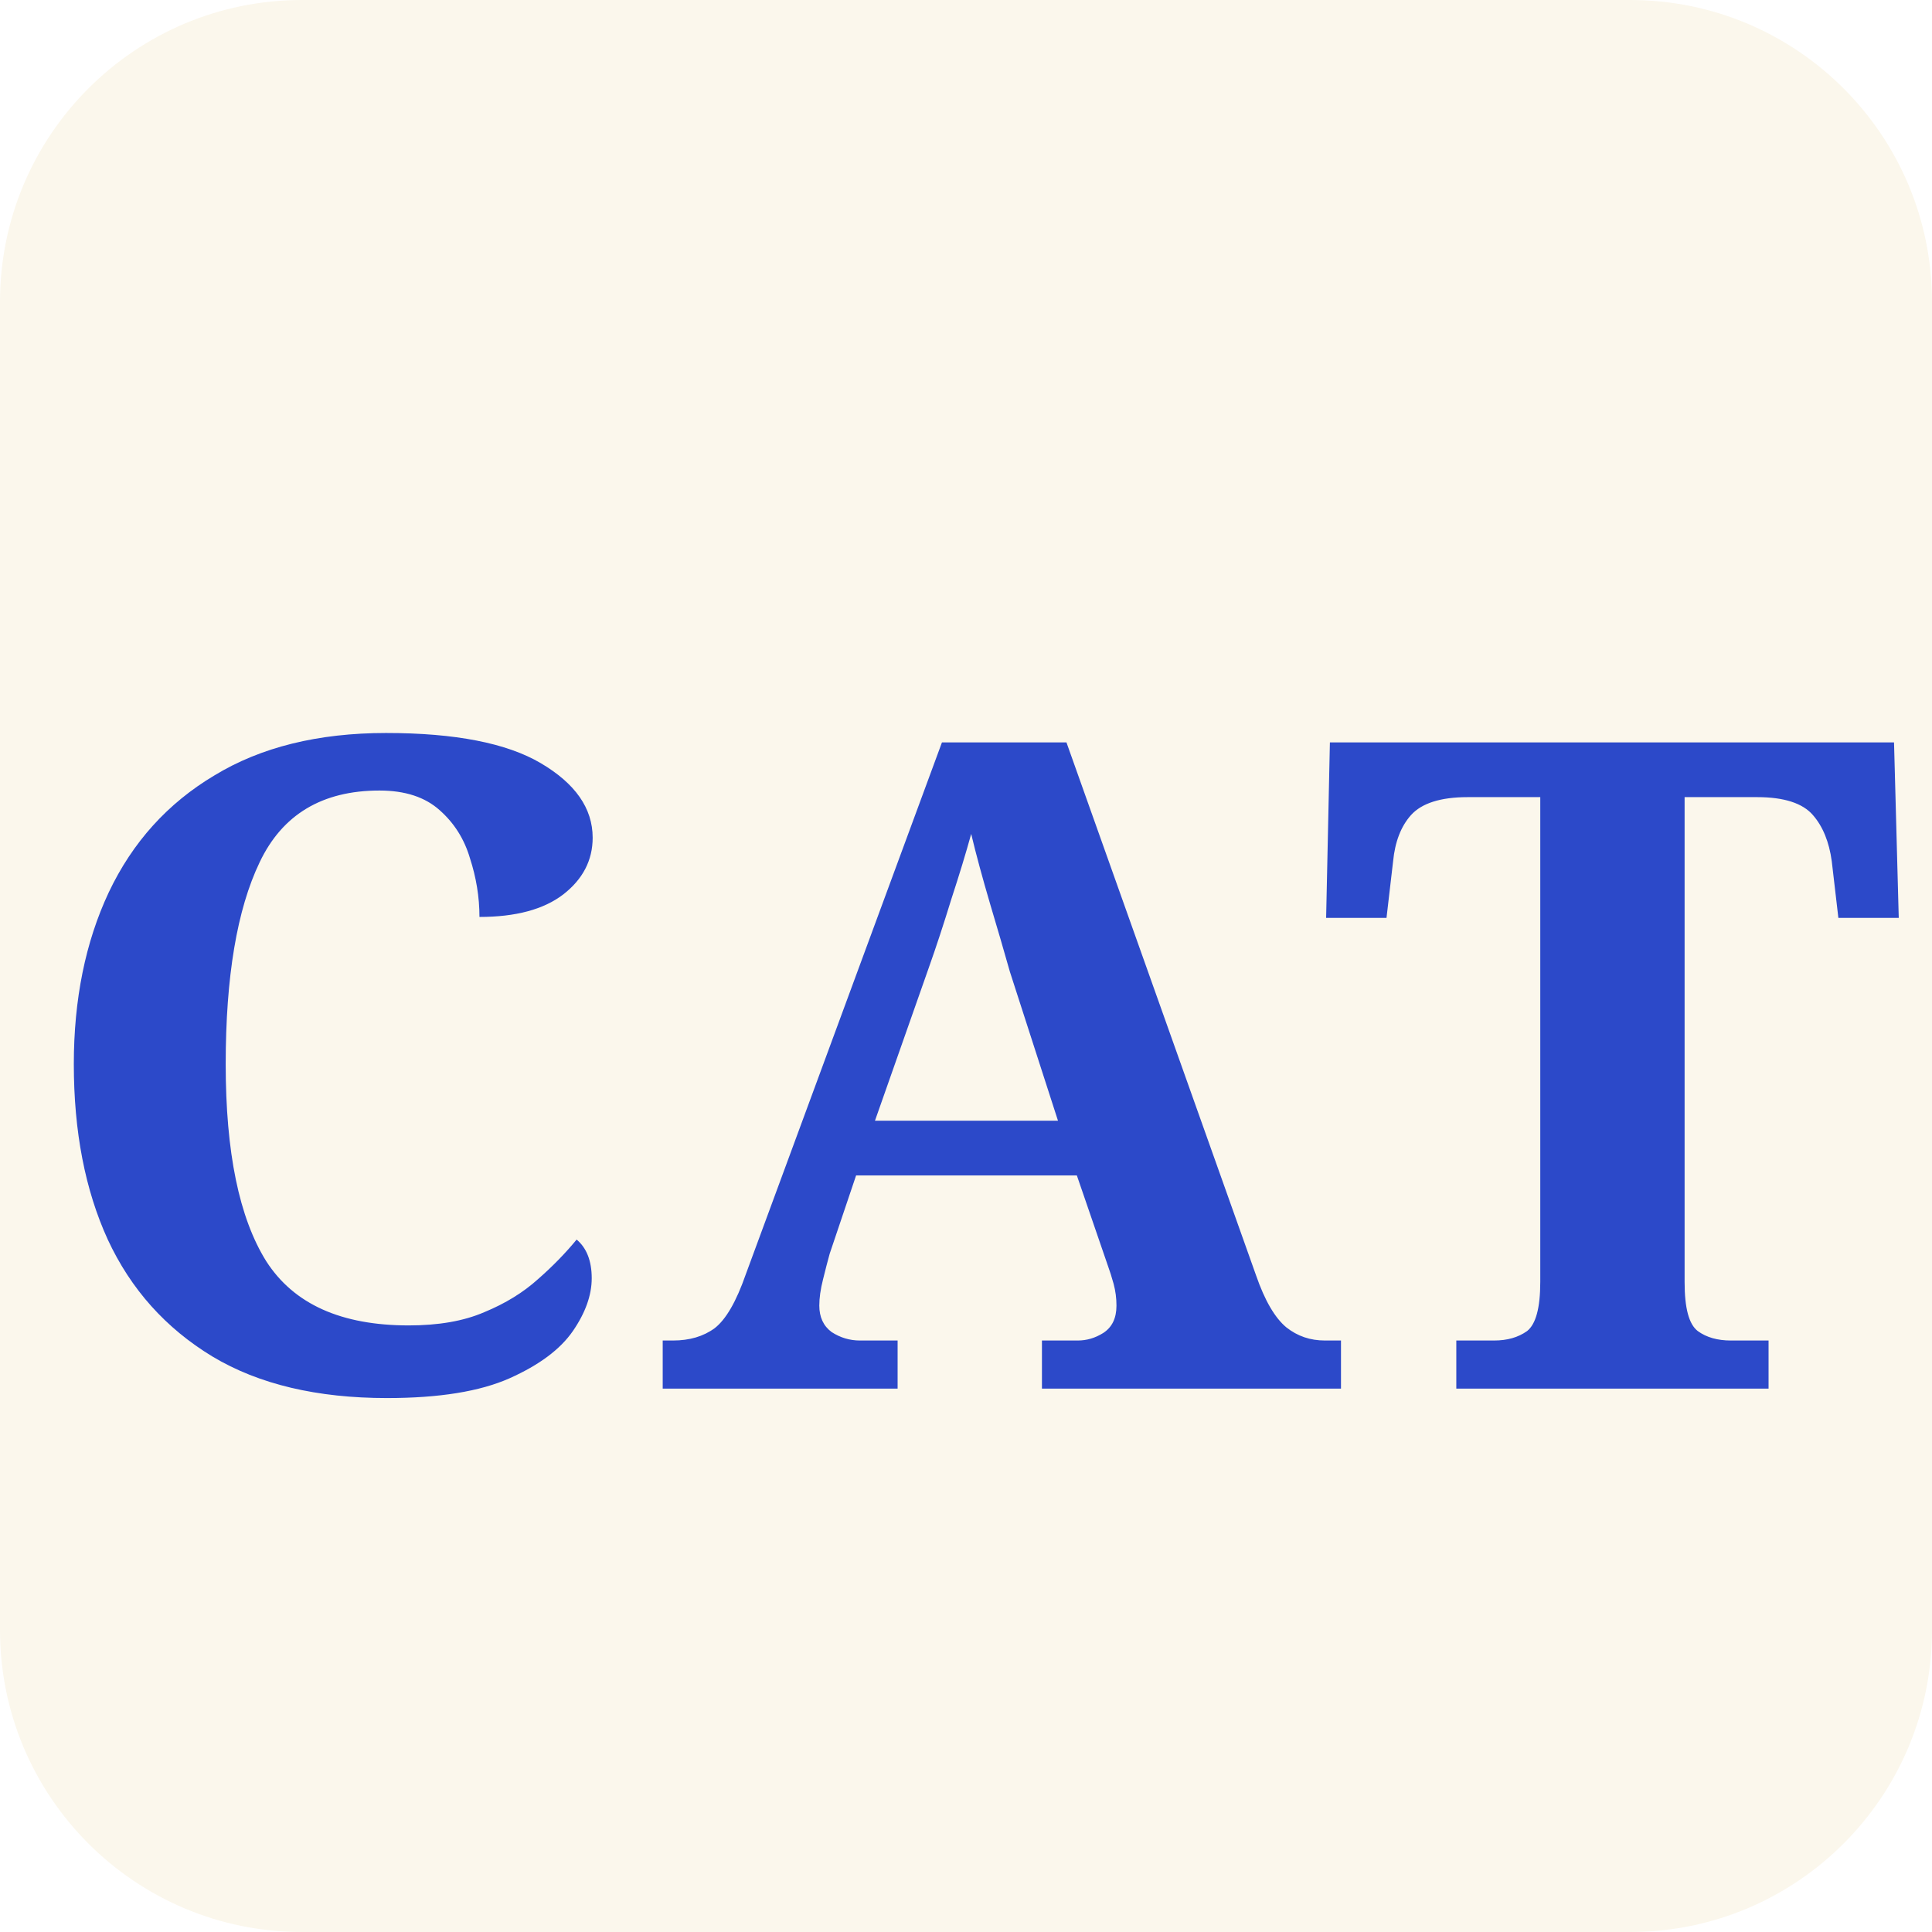
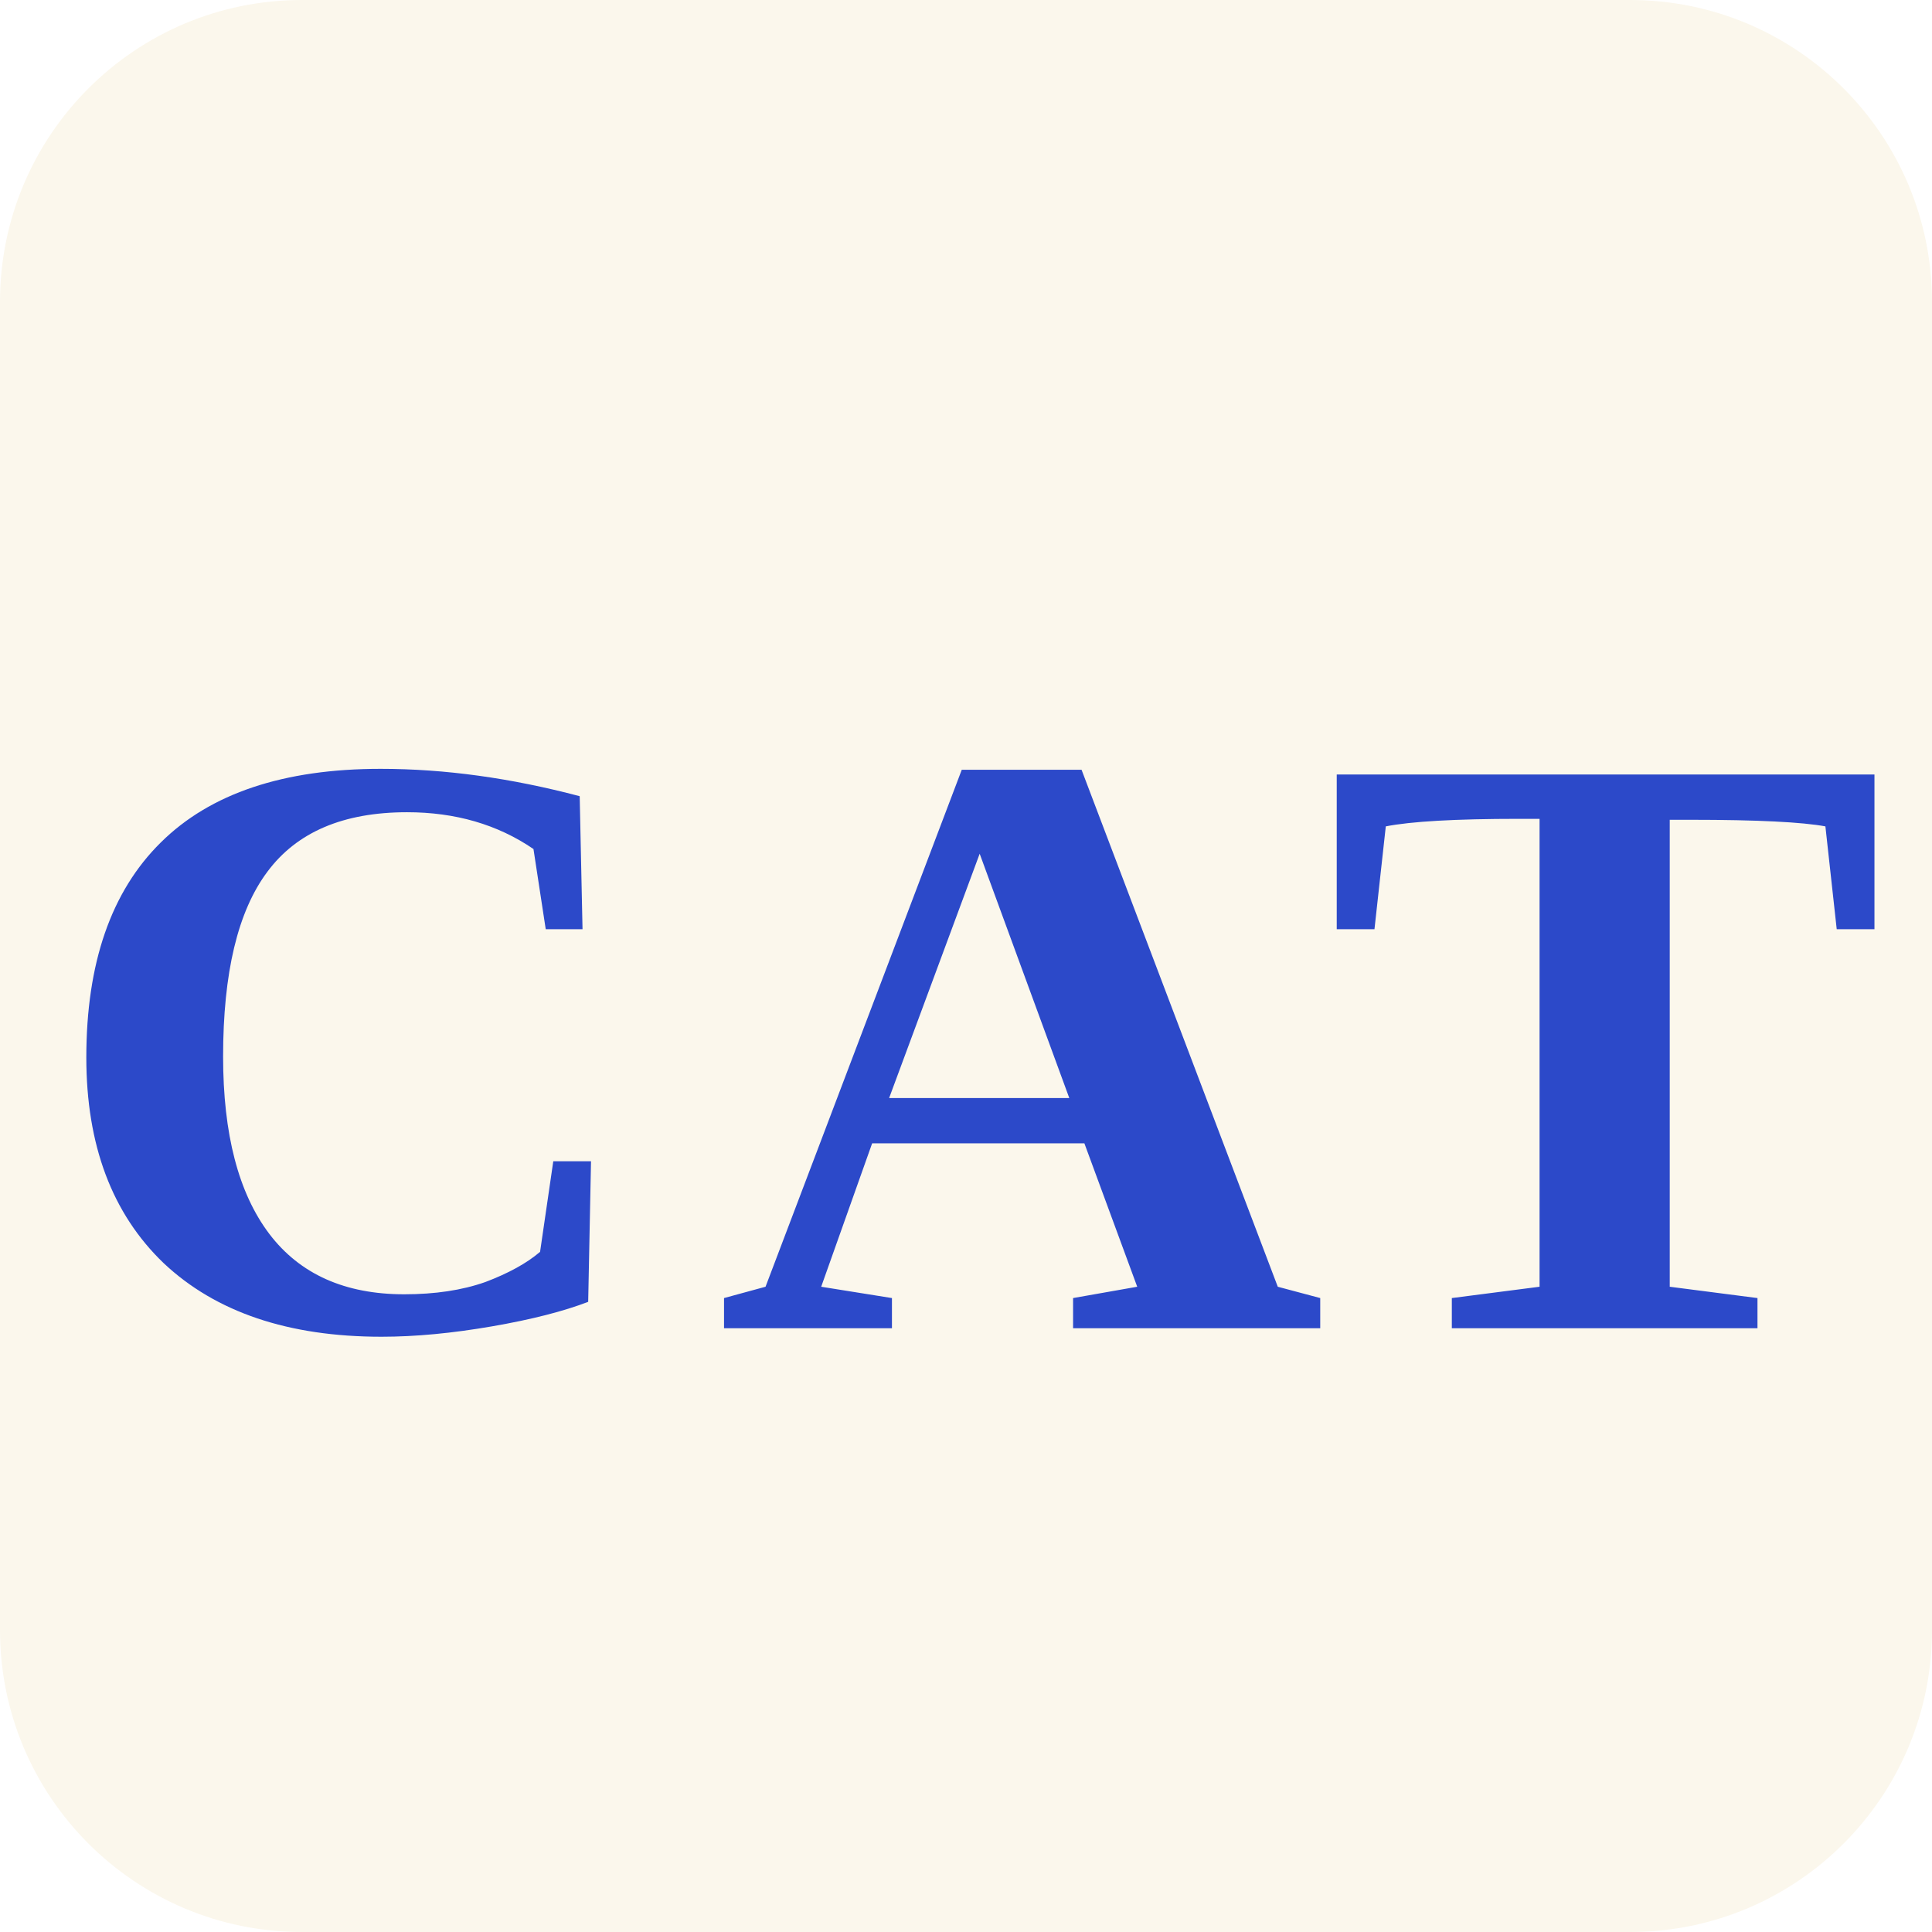
<svg xmlns="http://www.w3.org/2000/svg" viewBox="0 0 32 32">
  <rect width="32" height="32" rx="5" fill="#FBF7EC" />
-   <text x="16" y="23" text-anchor="middle" font-family="Georgia, serif" font-weight="900" font-size="15" fill="#2C49C9" letter-spacing="0.5">CAT</text>
+   <text x="16" y="22" text-anchor="middle" font-family="Georgia, 'Times New Roman', serif" font-weight="900" font-size="14" fill="#2C49C9" letter-spacing="1">CAT</text>
</svg>
